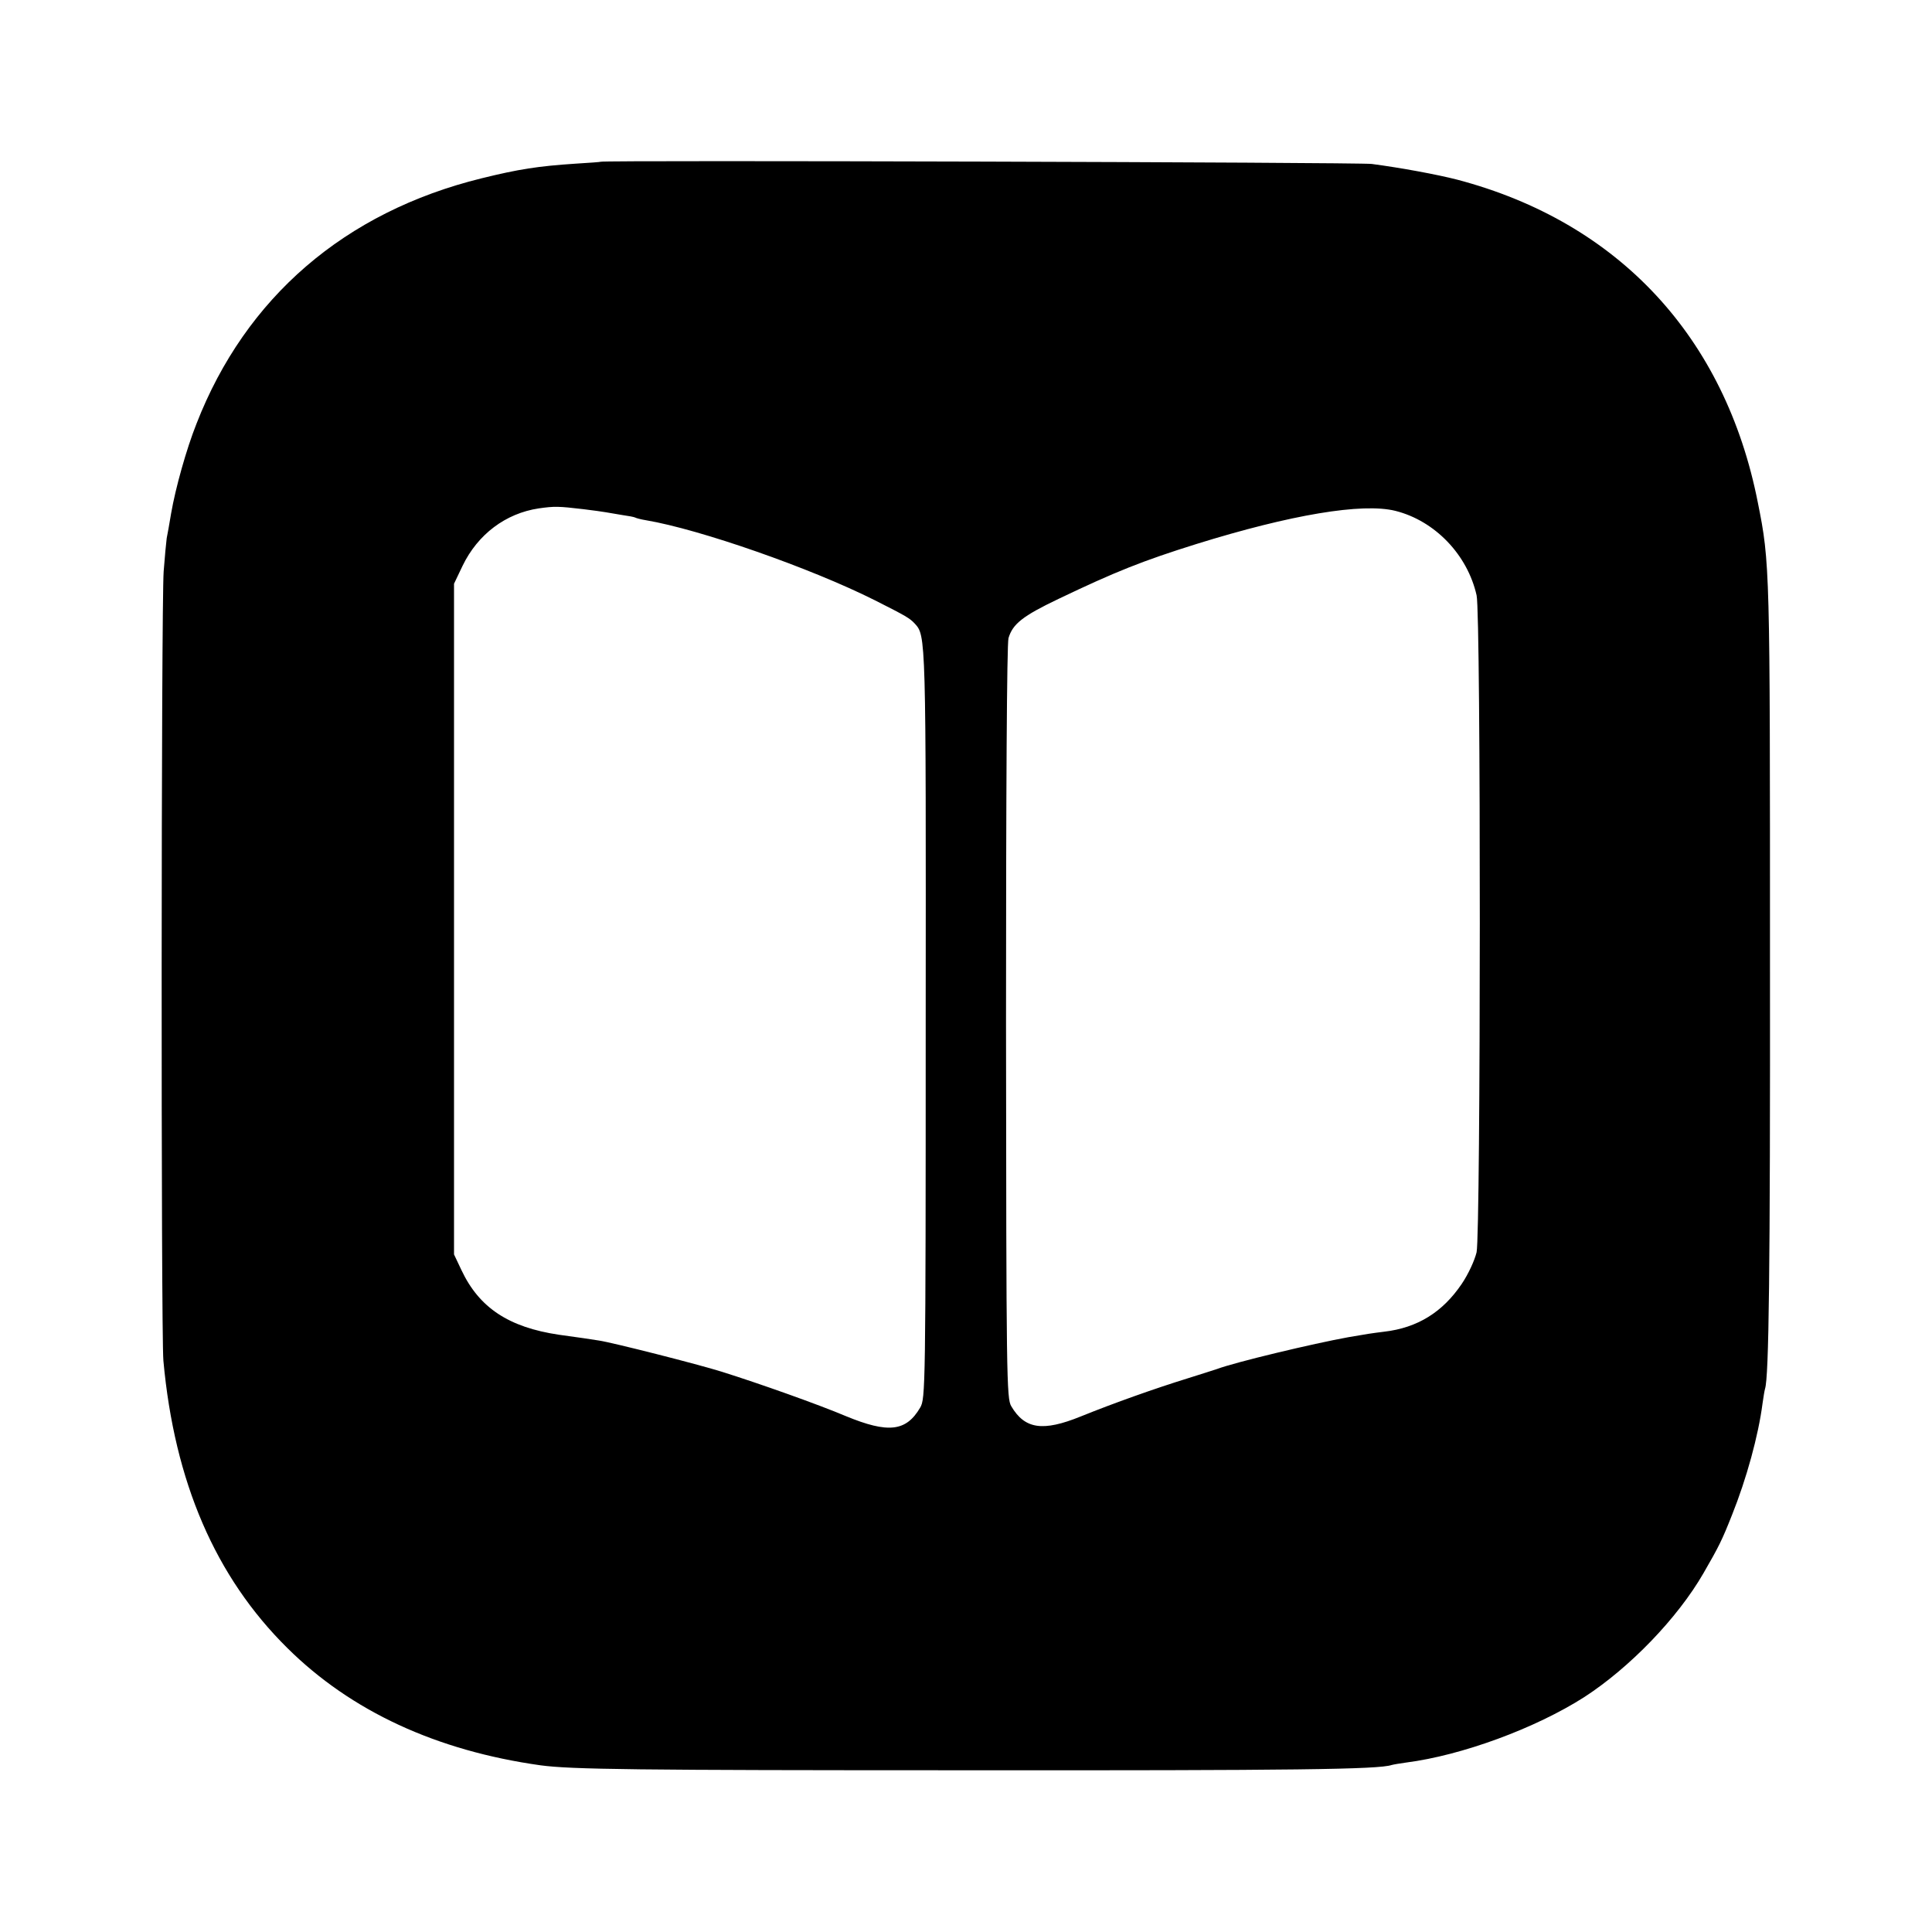
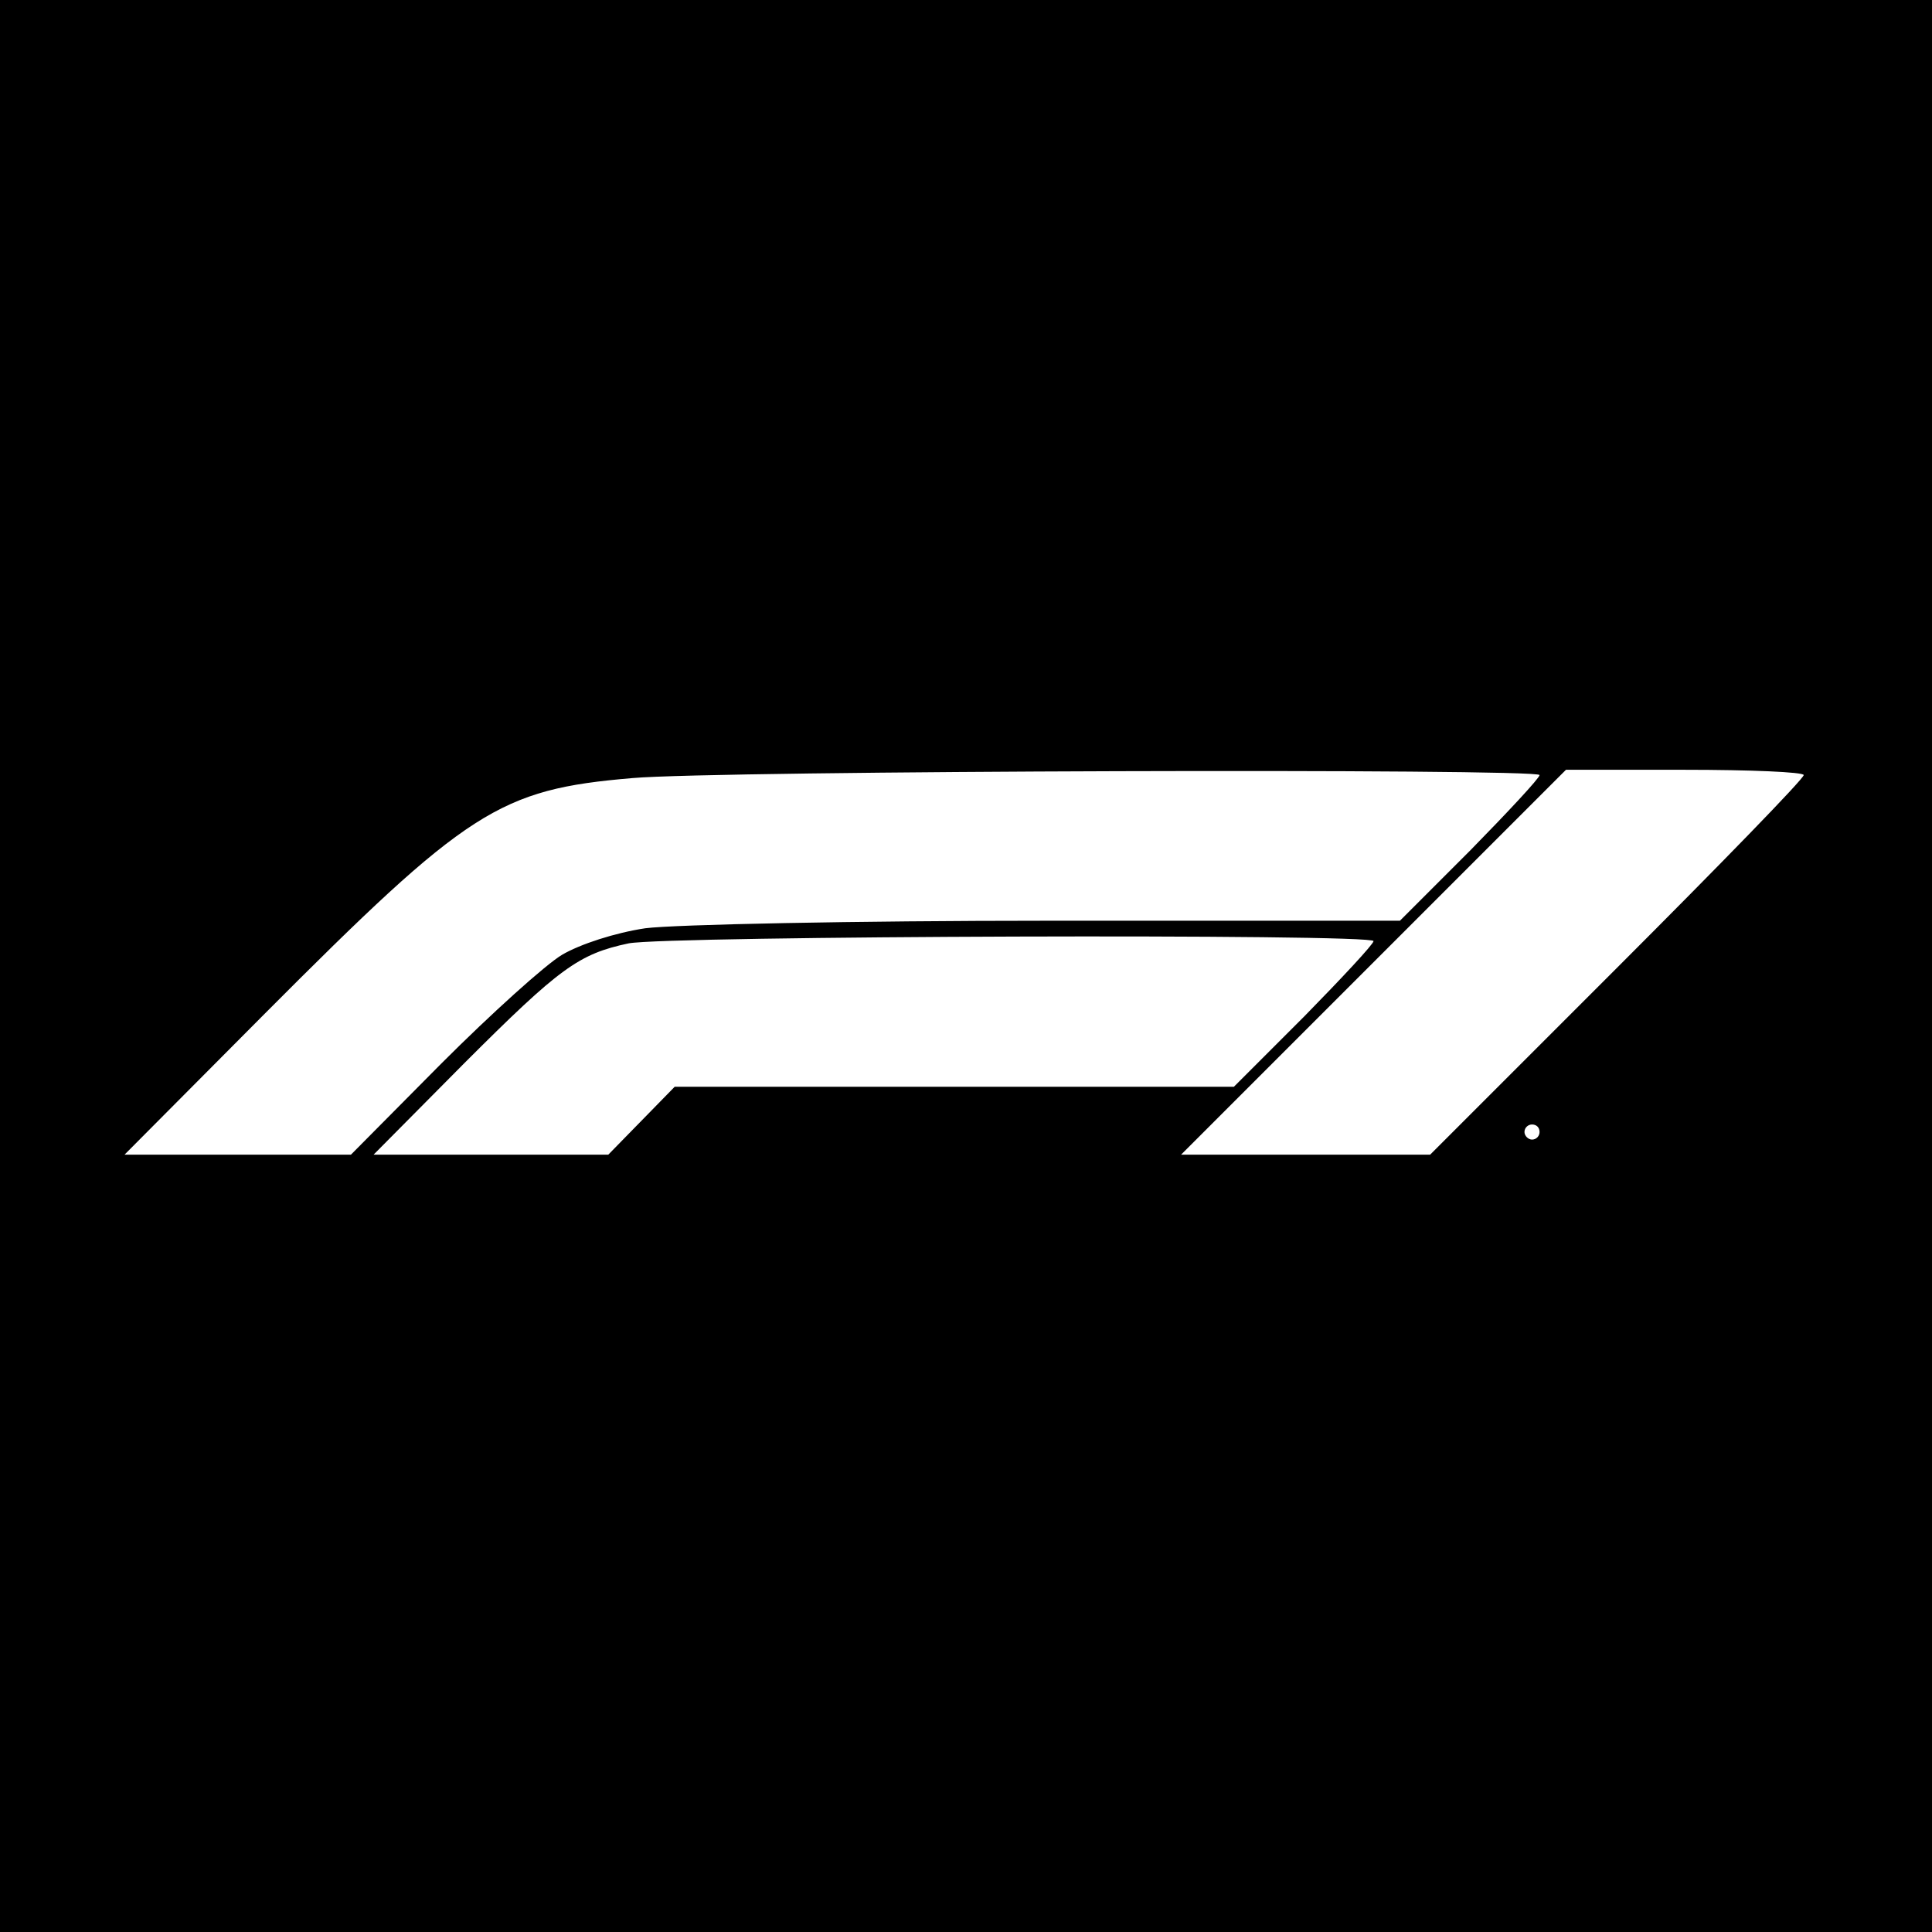
- <svg xmlns="http://www.w3.org/2000/svg" version="1.0" width="700pt" height="700pt" viewBox="0 0 700 700" preserveAspectRatio="xMidYMid meet">
-   <g transform="translate(0,700) scale(0.1,-0.1)" fill="#000000" stroke="none">
-     <path d="M2177 6414 c-1 -1 -42 -4 -92 -7 -136 -9 -206 -20 -340 -53 -496 -122 -855 -432 -1033 -889 -37 -93 -76 -233 -92 -325 -6 -36 -13 -76 -16 -90 -2 -14 -7 -68 -11 -120 -9 -119 -10 -2758 -1 -2860 40 -439 188 -783 449 -1041 231 -229 540 -372 917 -425 111 -15 342 -18 1537 -18 1196 -1 1500 3 1547 19 7 2 31 6 53 9 202 26 468 124 645 237 165 107 338 286 432 449 56 97 67 119 103 210 53 132 96 289 111 405 3 22 7 46 9 53 14 42 19 423 18 1567 0 1407 0 1425 -44 1644 -118 600 -505 1016 -1089 1170 -74 19 -204 43 -310 57 -47 6 -2786 14 -2793 8z m-62 -1259 c33 -4 69 -9 80 -11 10 -2 37 -6 59 -10 22 -3 43 -7 47 -9 3 -2 21 -7 40 -10 195 -33 596 -173 829 -290 115 -58 126 -65 144 -84 41 -45 41 -36 40 -1447 0 -1330 -1 -1361 -20 -1394 -51 -87 -116 -94 -269 -31 -99 42 -316 119 -450 161 -86 27 -397 106 -445 113 -19 3 -84 13 -145 21 -182 27 -289 98 -353 234 l-27 57 0 1215 0 1215 31 65 c55 114 156 190 276 208 57 8 70 8 163 -3z m2941 -6 c143 -36 261 -159 294 -306 16 -68 15 -2308 0 -2380 -7 -29 -29 -78 -54 -115 -69 -102 -160 -159 -281 -173 -48 -6 -61 -8 -130 -20 -127 -23 -408 -90 -475 -115 -14 -5 -63 -20 -110 -35 -113 -35 -263 -88 -384 -137 -138 -56 -203 -46 -252 37 -17 28 -18 102 -19 1390 0 831 3 1373 9 1393 15 51 51 80 181 142 207 99 305 138 500 199 341 106 601 150 721 120z" />
+ <svg xmlns="http://www.w3.org/2000/svg" version="1.0" width="256pt" height="256pt" viewBox="0 0 256 256" preserveAspectRatio="xMidYMid meet">
+   <g transform="translate(0,256) scale(0.1,-0.1)" fill="#000000" stroke="none">
+     <path d="M0 1280 l0 -1280 1280 0 1280 0 0 1280 0 1280 -1280 0 -1280 0 0 -1280z m2040 253 c0 -4 -42 -49 -92 -100 l-93 -93 -465 0 c-258 0 -496 -5 -535 -10 -40 -6 -86 -21 -110 -35 -22 -13 -94 -78 -160 -144 l-120 -121 -150 0 -150 0 185 186 c270 271 311 298 488 313 112 10 1202 13 1202 4z m350 0 c0 -5 -111 -119 -247 -255 l-248 -248 -165 0 -165 0 255 255 255 255 157 0 c87 0 158 -3 158 -7z m-570 -220 c0 -4 -42 -49 -92 -100 l-93 -93 -370 0 -371 0 -44 -45 -44 -45 -155 0 -156 0 120 121 c127 127 152 145 218 159 52 10 987 13 987 3z m220 -253 c0 -5 -4 -10 -10 -10 -5 0 -10 5 -10 10 0 6 5 10 10 10 6 0 10 -4 10 -10z" />
  </g>
</svg>
